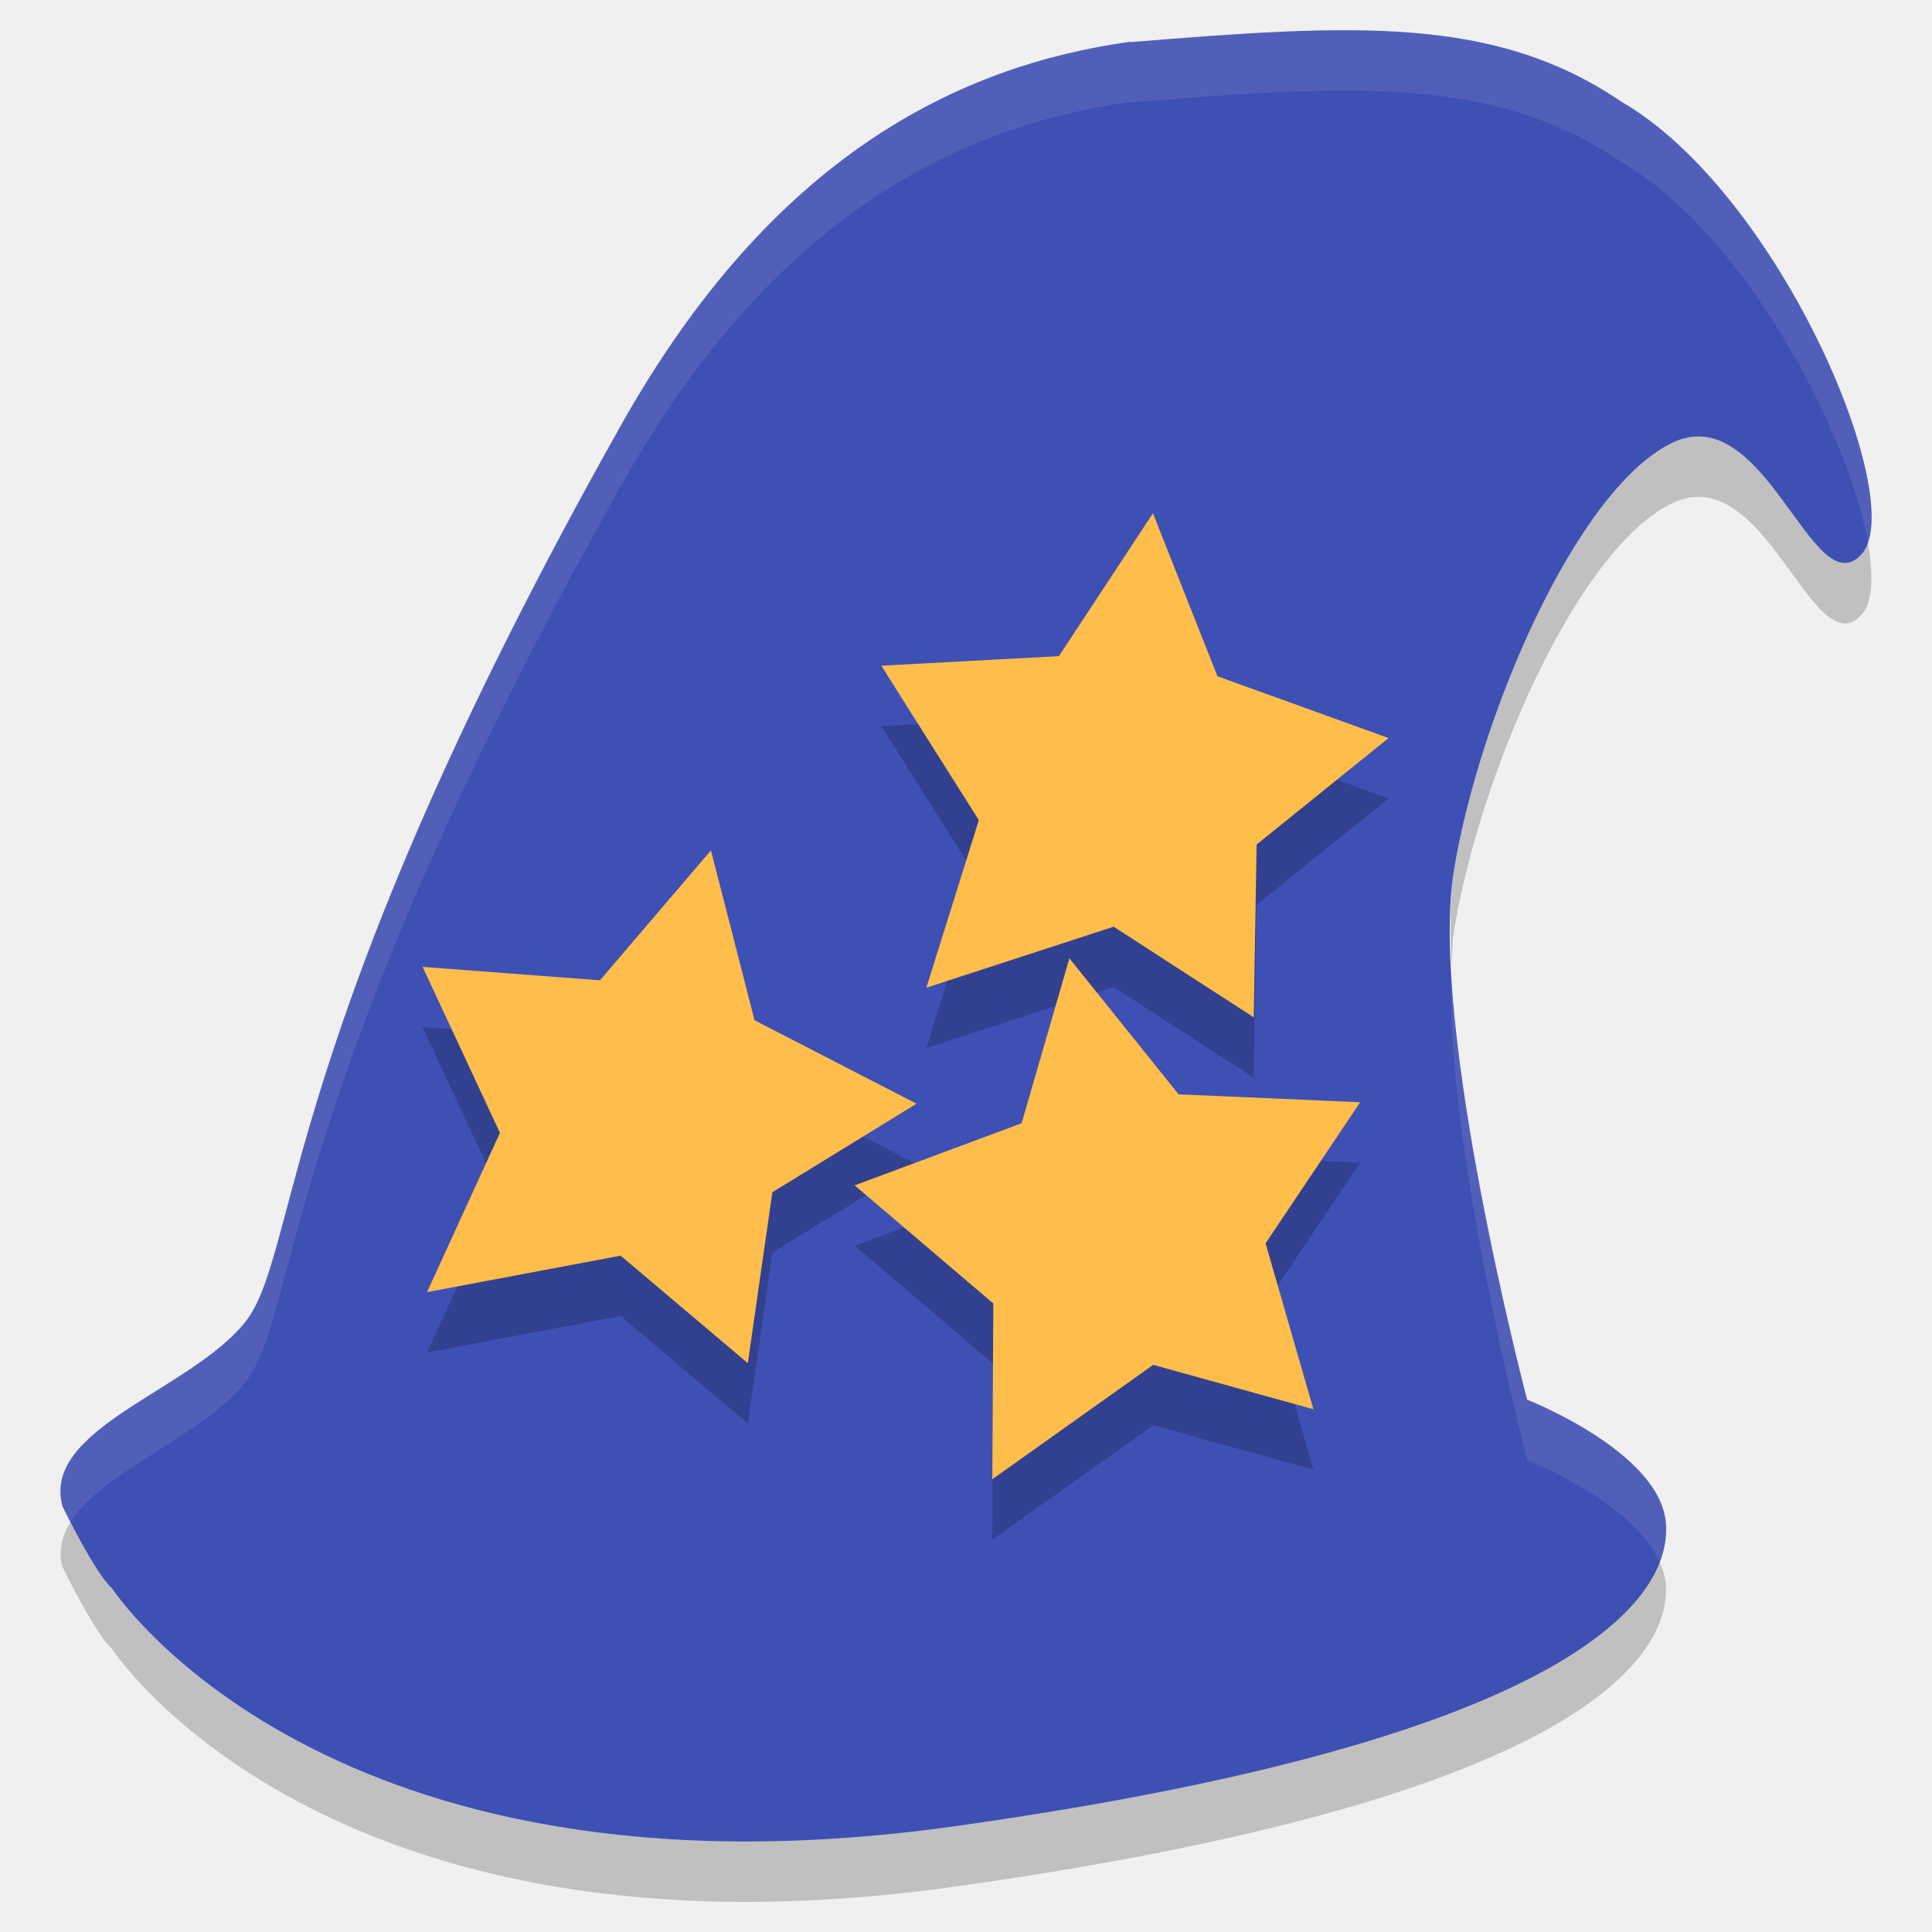
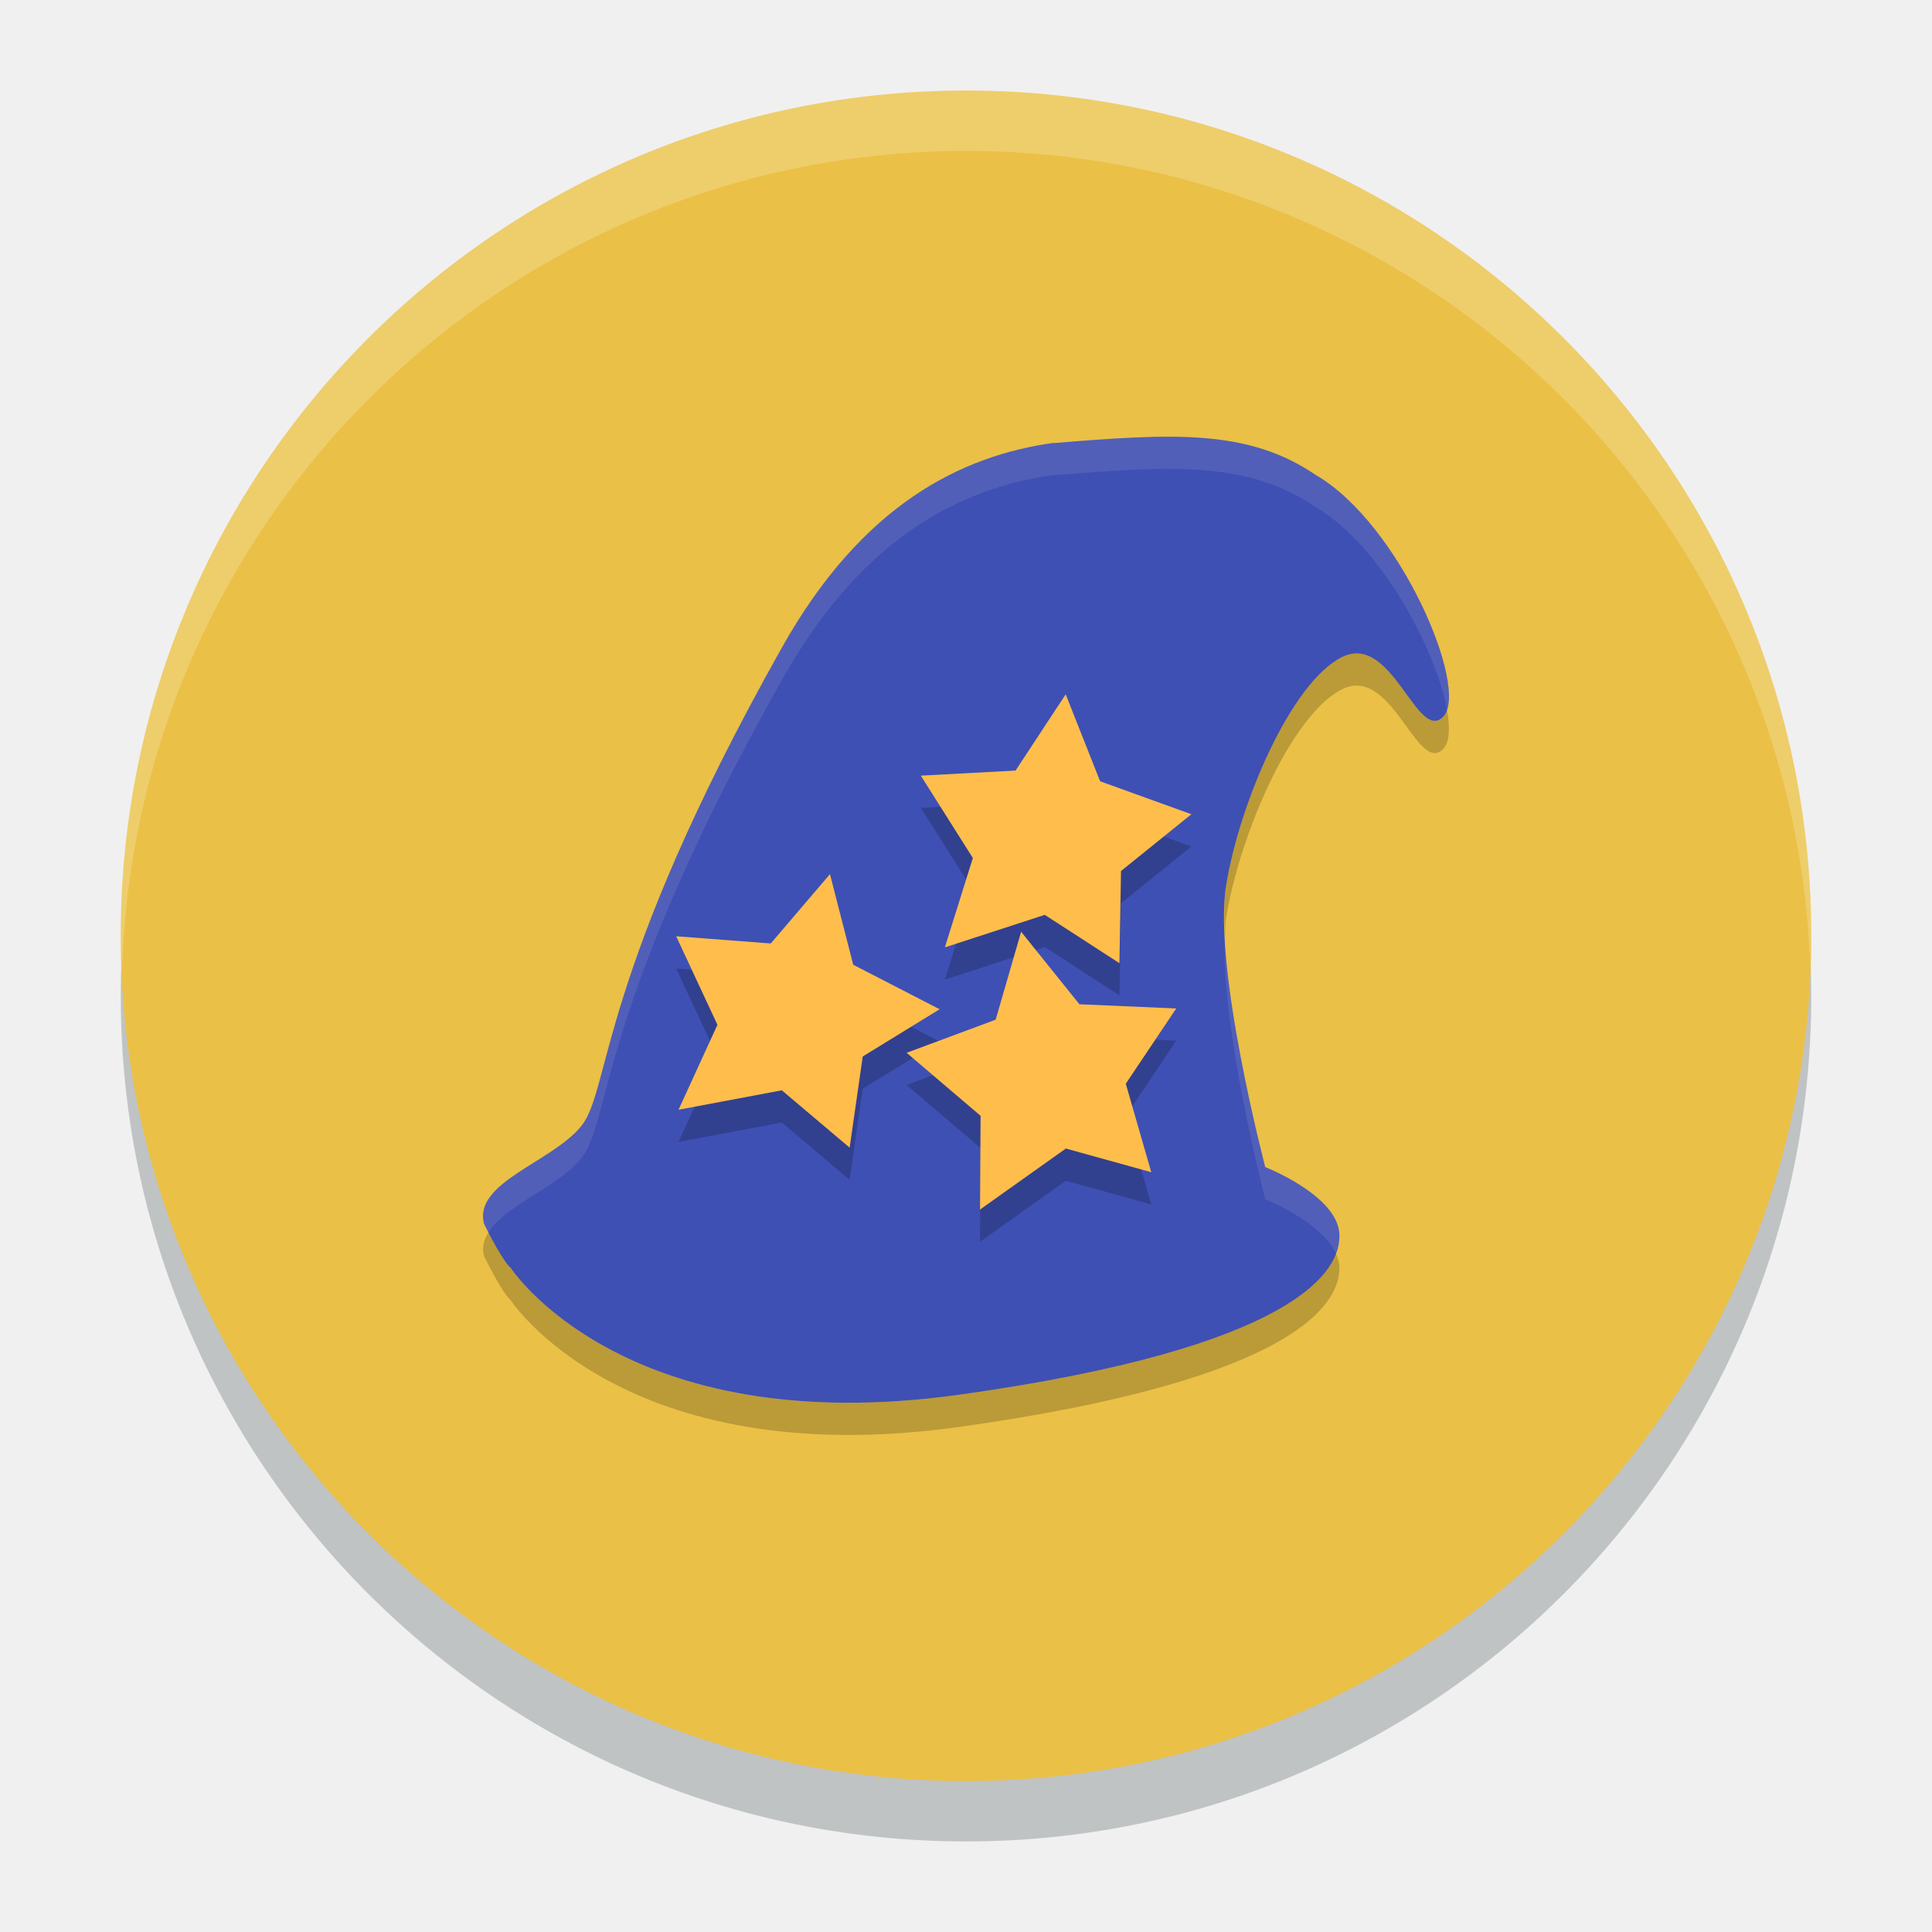
<svg xmlns="http://www.w3.org/2000/svg" width="128" height="128" viewBox="0 0 128 128" id="svg2" version="1.1">
-   <defs id="defs4" />
+   <defs id="defs4">
+     <linearGradient id="linearGradient4561" x1="24" x2="44" y1="24" y2="24" gradientTransform="matrix(2.6,0,0,2.66668,1.6,922.3621)" gradientUnits="userSpaceOnUse">
+       <stop offset="0" id="stop2" />
+       <stop offset="1" stop-opacity="0" id="stop4" />
+     </linearGradient>
+   </defs>
  <g id="layer1" transform="translate(0,-924.3622)">
-     <g id="g836" transform="matrix(4,0,0,4,-8e-4,922.3622)">
-       <g id="g851" transform="translate(-1.5905605e-4,8.8947993e-4)">
-         <path id="path2" d="m 18.723,1.19 c -2.862,0.399 -5.937,1.903 -8.438,6.354 -5.72,10.171 -5.314,13.711 -6.225,14.855 -0.915,1.139 -3.381,1.758 -3.024,3.053 0.606,1.215 0.816,1.35 0.816,1.35 0,0 3.501,5.408 13.945,3.948 10.443,-1.461 11.891,-3.841 11.796,-5.023 -0.095,-1.183 -2.299,-2.045 -2.299,-2.045 0,0 -1.632,-6.212 -1.213,-8.762 0.419,-2.551 2.01,-6.27 3.583,-7.07 1.568,-0.808 2.353,2.702 3.164,1.836 0.808,-0.868 -1.343,-5.978 -3.97,-7.501 -2.102,-1.428 -4.419,-1.291 -8.135,-0.988" style="fill:#3e50b4" />
-         <g id="g10" transform="matrix(0.75784,0,0,0.70957,-2.1426,0.34421)" style="opacity:0.2">
-           <path id="path4" d="m 22.089,17.167 3.882,-0.223 2.055,-3.336 1.41,3.805 3.74,1.443 -2.884,2.485 -0.063,4.034 -3.061,-2.116 -4.094,1.424 1.147,-3.911 m -2.135,-3.608" />
-           <path id="path6" d="m 21.507,29.297 3.648,-1.449 1.045,-3.849 2.387,3.173 3.968,0.185 -2.067,3.293 1.045,3.873 -3.501,-1.036 -3.517,2.67 0.023,-4.102 m -3.031,-2.757" />
-           <path id="path8" d="m 12.064,24.197 3.876,0.314 2.426,-3.034 0.953,3.966 3.54,1.948 -3.151,2.067 -0.536,3.99 -2.78,-2.51 -4.231,0.851 1.593,-3.718 m -1.69,-3.873" />
-         </g>
-         <g id="g18" transform="matrix(0.75784,0,0,0.70957,-2.1426,-0.65589)" style="fill:#ffbe4b">
-           <path id="path12" d="m 22.089,17.167 3.882,-0.223 2.055,-3.336 1.41,3.805 3.74,1.443 -2.884,2.485 -0.063,4.034 -3.061,-2.116 -4.094,1.424 1.147,-3.911 m -2.135,-3.608" />
-           <path id="path14" d="m 21.507,29.297 3.648,-1.449 1.045,-3.849 2.387,3.173 3.968,0.185 -2.067,3.293 1.045,3.873 -3.501,-1.036 -3.517,2.67 0.023,-4.102 m -3.031,-2.757" />
-           <path id="path16" d="m 12.064,24.197 3.876,0.314 2.426,-3.034 0.953,3.966 3.54,1.948 -3.151,2.067 -0.536,3.99 -2.78,-2.51 -4.231,0.851 1.593,-3.718 m -1.69,-3.873" />
-         </g>
-         <path id="path20" d="M 8.22,15.201" style="fill:#2d2d2d" />
-         <path id="path22" d="M 22.375,1 C 21.312,0.993 20.114,1.083 18.721,1.197 l 0.002,-0.008 c -2.862,0.399 -5.936,1.904 -8.438,6.355 -5.72,10.171 -5.315,13.711 -6.226,14.855 -0.915,1.14 -3.38,1.758 -3.023,3.053 0.053,0.107 0.087,0.163 0.135,0.254 0.512,-0.833 2.169,-1.411 2.889,-2.307 0.912,-1.144 0.507,-4.684 6.226,-14.855 2.502,-4.451 5.576,-5.957 8.438,-6.356 l -0.002,0.008 c 3.716,-0.303 6.034,-0.44 8.136,0.988 2.018,1.17 3.749,4.449 4.081,6.303 C 31.38,8.231 29.331,3.619 26.857,2.185 25.544,1.293 24.146,1.011 22.375,1 Z m 1.67,15.535 c -0.141,2.802 1.25,8.147 1.25,8.147 0,0 1.751,0.691 2.191,1.683 0.09,-0.236 0.121,-0.453 0.106,-0.638 -0.095,-1.183 -2.297,-2.045 -2.297,-2.045 0,0 -1.102,-4.234 -1.25,-7.147 z" style="opacity:0.1;fill:#ffefef" />
-         <path id="path24" d="m 28.217,7.731 c -0.173,-0.017 -0.357,0.018 -0.553,0.119 -1.573,0.8 -3.163,4.517 -3.582,7.068 -0.072,0.44 -0.068,1.01 -0.037,1.617 0.01,-0.209 0.008,-0.44 0.037,-0.617 0.419,-2.551 2.009,-6.268 3.582,-7.068 1.568,-0.808 2.353,2.702 3.164,1.836 0.187,-0.201 0.21,-0.637 0.11,-1.197 -0.028,0.078 -0.063,0.147 -0.11,0.197 -0.71,0.758 -1.399,-1.836 -2.611,-1.955 z M 1.17,25.707 c -0.139,0.227 -0.211,0.469 -0.135,0.746 0.606,1.215 0.816,1.35 0.816,1.35 0,0 3.502,5.408 13.945,3.947 10.442,-1.461 11.889,-3.842 11.795,-5.023 -0.01,-0.125 -0.054,-0.245 -0.106,-0.362 -0.483,1.27 -2.885,3.153 -11.689,4.385 -10.444,1.461 -13.945,-3.947 -13.945,-3.947 -4e-4,0 -0.191,-0.154 -0.682,-1.096 z" style="opacity:0.2" />
+     <circle style="opacity:0.2;fill:#00100f;stroke-width:4" cx="64" cy="990.362" r="56" id="circle2" />
+     <circle style="fill:#eac046;stroke-width:4;fill-opacity:1" cx="64" cy="986.362" r="56" id="circle4" />
+     <path style="opacity:0.2;fill:#ffffff;stroke-width:4" d="M 64,930.362 A 56,56 0 0 0 8,986.362 56,56 0 0 0 8.086,988.706 56,56 0 0 1 64,934.362 a 56,56 0 0 1 55.914,53.656 56,56 0 0 0 0.086,-1.656 56,56 0 0 0 -56,-56 z" id="path18" />
+     <g id="g851" transform="matrix(2.133345,0,0,2.133345,29.86572,951.1639)">
+       <path id="path2" d="m 18.723,1.19 c -2.862,0.399 -5.937,1.903 -8.438,6.354 -5.72,10.171 -5.314,13.711 -6.225,14.855 -0.915,1.139 -3.381,1.758 -3.024,3.053 0.606,1.215 0.816,1.35 0.816,1.35 0,0 3.501,5.408 13.945,3.948 10.443,-1.461 11.891,-3.841 11.796,-5.023 -0.095,-1.183 -2.299,-2.045 -2.299,-2.045 0,0 -1.632,-6.212 -1.213,-8.762 0.419,-2.551 2.01,-6.27 3.583,-7.07 1.568,-0.808 2.353,2.702 3.164,1.836 0.808,-0.868 -1.343,-5.978 -3.97,-7.501 -2.102,-1.428 -4.419,-1.291 -8.135,-0.988" style="fill:#3e50b4" />
+       <g id="g10" transform="matrix(0.75784,0,0,0.70957,-2.1426,0.34421)" style="opacity:0.2">
+         <path id="path4" d="m 22.089,17.167 3.882,-0.223 2.055,-3.336 1.41,3.805 3.74,1.443 -2.884,2.485 -0.063,4.034 -3.061,-2.116 -4.094,1.424 1.147,-3.911 m -2.135,-3.608" />
+         <path id="path6" d="m 21.507,29.297 3.648,-1.449 1.045,-3.849 2.387,3.173 3.968,0.185 -2.067,3.293 1.045,3.873 -3.501,-1.036 -3.517,2.67 0.023,-4.102 m -3.031,-2.757" />
+         <path id="path8" d="m 12.064,24.197 3.876,0.314 2.426,-3.034 0.953,3.966 3.54,1.948 -3.151,2.067 -0.536,3.99 -2.78,-2.51 -4.231,0.851 1.593,-3.718 m -1.69,-3.873" />
      </g>
+       <g id="g18" transform="matrix(0.75784,0,0,0.70957,-2.1426,-0.65589)" style="fill:#ffbe4b">
+         <path id="path12" d="m 22.089,17.167 3.882,-0.223 2.055,-3.336 1.41,3.805 3.74,1.443 -2.884,2.485 -0.063,4.034 -3.061,-2.116 -4.094,1.424 1.147,-3.911 m -2.135,-3.608" />
+         <path id="path14" d="m 21.507,29.297 3.648,-1.449 1.045,-3.849 2.387,3.173 3.968,0.185 -2.067,3.293 1.045,3.873 -3.501,-1.036 -3.517,2.67 0.023,-4.102 m -3.031,-2.757" />
+         <path id="path16" d="m 12.064,24.197 3.876,0.314 2.426,-3.034 0.953,3.966 3.54,1.948 -3.151,2.067 -0.536,3.99 -2.78,-2.51 -4.231,0.851 1.593,-3.718 m -1.69,-3.873" />
+       </g>
+       <path id="path20" d="M 8.22,15.201" style="fill:#2d2d2d" />
+       <path id="path22" d="M 22.375,1 C 21.312,0.993 20.114,1.083 18.721,1.197 l 0.002,-0.008 c -2.862,0.399 -5.936,1.904 -8.438,6.355 -5.72,10.171 -5.315,13.711 -6.226,14.855 -0.915,1.14 -3.38,1.758 -3.023,3.053 0.053,0.107 0.087,0.163 0.135,0.254 0.512,-0.833 2.169,-1.411 2.889,-2.307 0.912,-1.144 0.507,-4.684 6.226,-14.855 2.502,-4.451 5.576,-5.957 8.438,-6.356 l -0.002,0.008 c 3.716,-0.303 6.034,-0.44 8.136,0.988 2.018,1.17 3.749,4.449 4.081,6.303 C 31.38,8.231 29.331,3.619 26.857,2.185 25.544,1.293 24.146,1.011 22.375,1 Z m 1.67,15.535 c -0.141,2.802 1.25,8.147 1.25,8.147 0,0 1.751,0.691 2.191,1.683 0.09,-0.236 0.121,-0.453 0.106,-0.638 -0.095,-1.183 -2.297,-2.045 -2.297,-2.045 0,0 -1.102,-4.234 -1.25,-7.147 z" style="opacity:0.1;fill:#ffefef" />
+       <path id="path24" d="m 28.217,7.731 c -0.173,-0.017 -0.357,0.018 -0.553,0.119 -1.573,0.8 -3.163,4.517 -3.582,7.068 -0.072,0.44 -0.068,1.01 -0.037,1.617 0.01,-0.209 0.008,-0.44 0.037,-0.617 0.419,-2.551 2.009,-6.268 3.582,-7.068 1.568,-0.808 2.353,2.702 3.164,1.836 0.187,-0.201 0.21,-0.637 0.11,-1.197 -0.028,0.078 -0.063,0.147 -0.11,0.197 -0.71,0.758 -1.399,-1.836 -2.611,-1.955 z M 1.17,25.707 c -0.139,0.227 -0.211,0.469 -0.135,0.746 0.606,1.215 0.816,1.35 0.816,1.35 0,0 3.502,5.408 13.945,3.947 10.442,-1.461 11.889,-3.842 11.795,-5.023 -0.01,-0.125 -0.054,-0.245 -0.106,-0.362 -0.483,1.27 -2.885,3.153 -11.689,4.385 -10.444,1.461 -13.945,-3.947 -13.945,-3.947 -4e-4,0 -0.191,-0.154 -0.682,-1.096 z" style="opacity:0.2" />
    </g>
  </g>
</svg>
